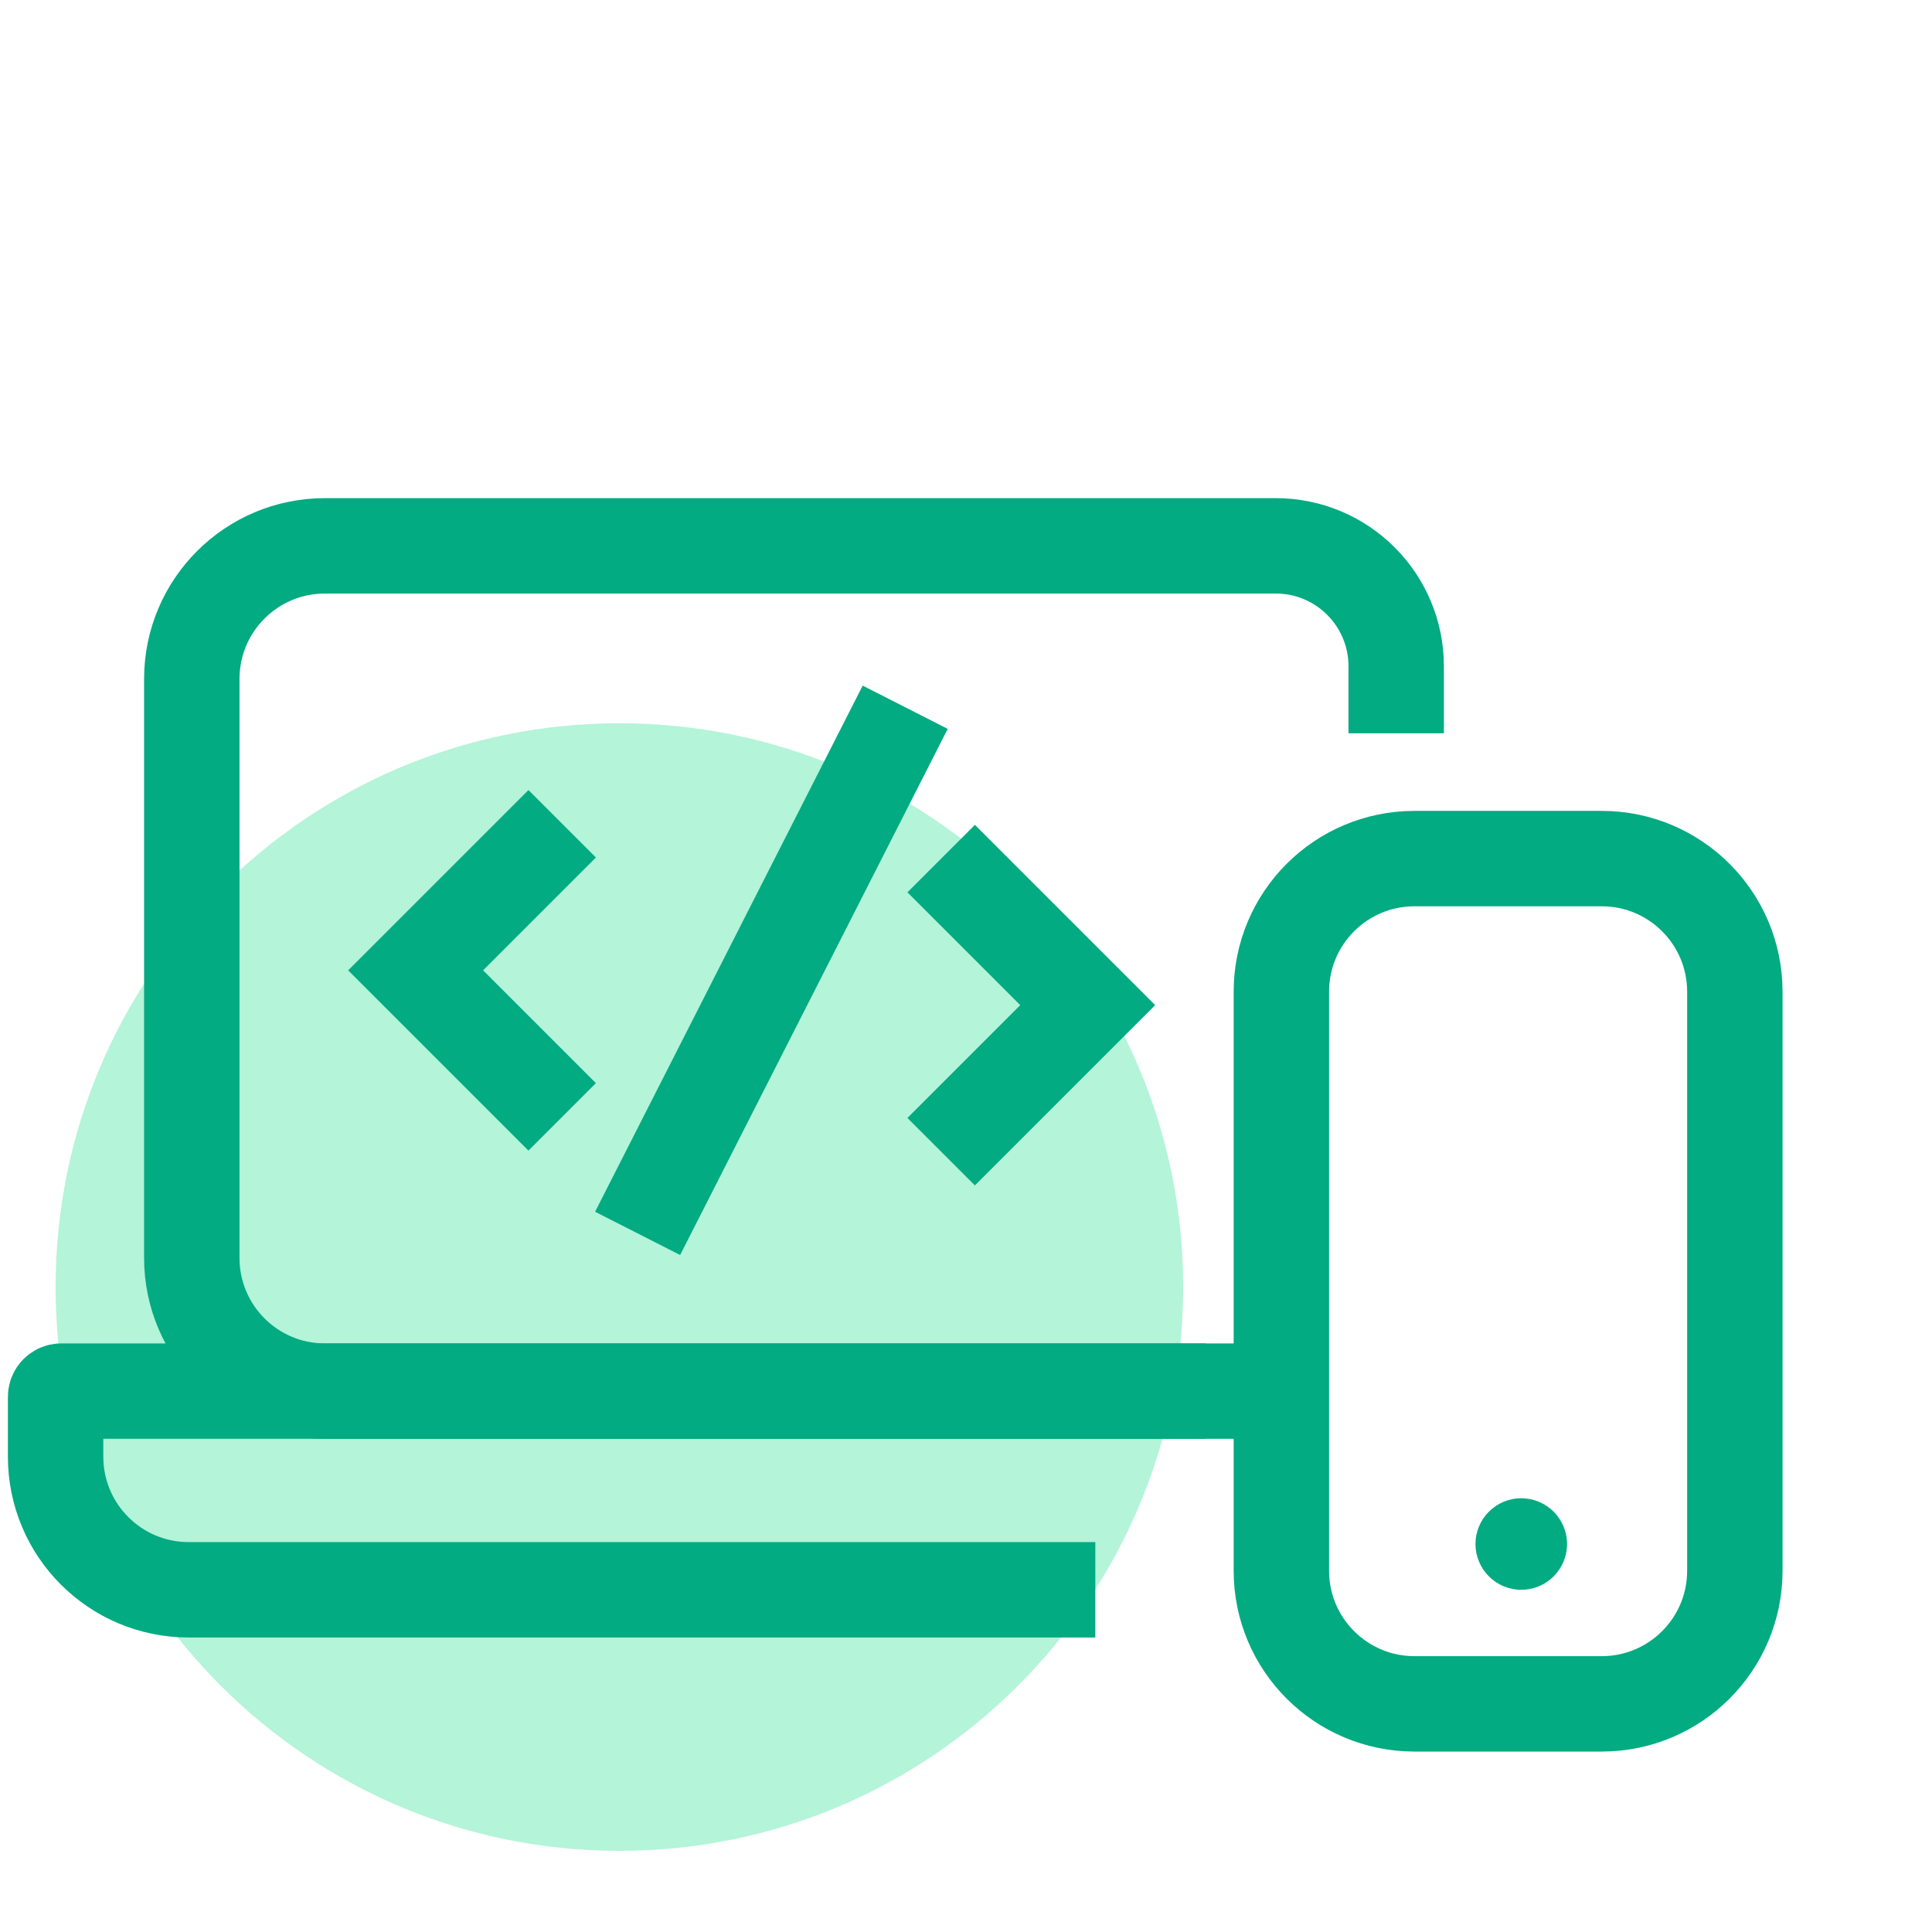
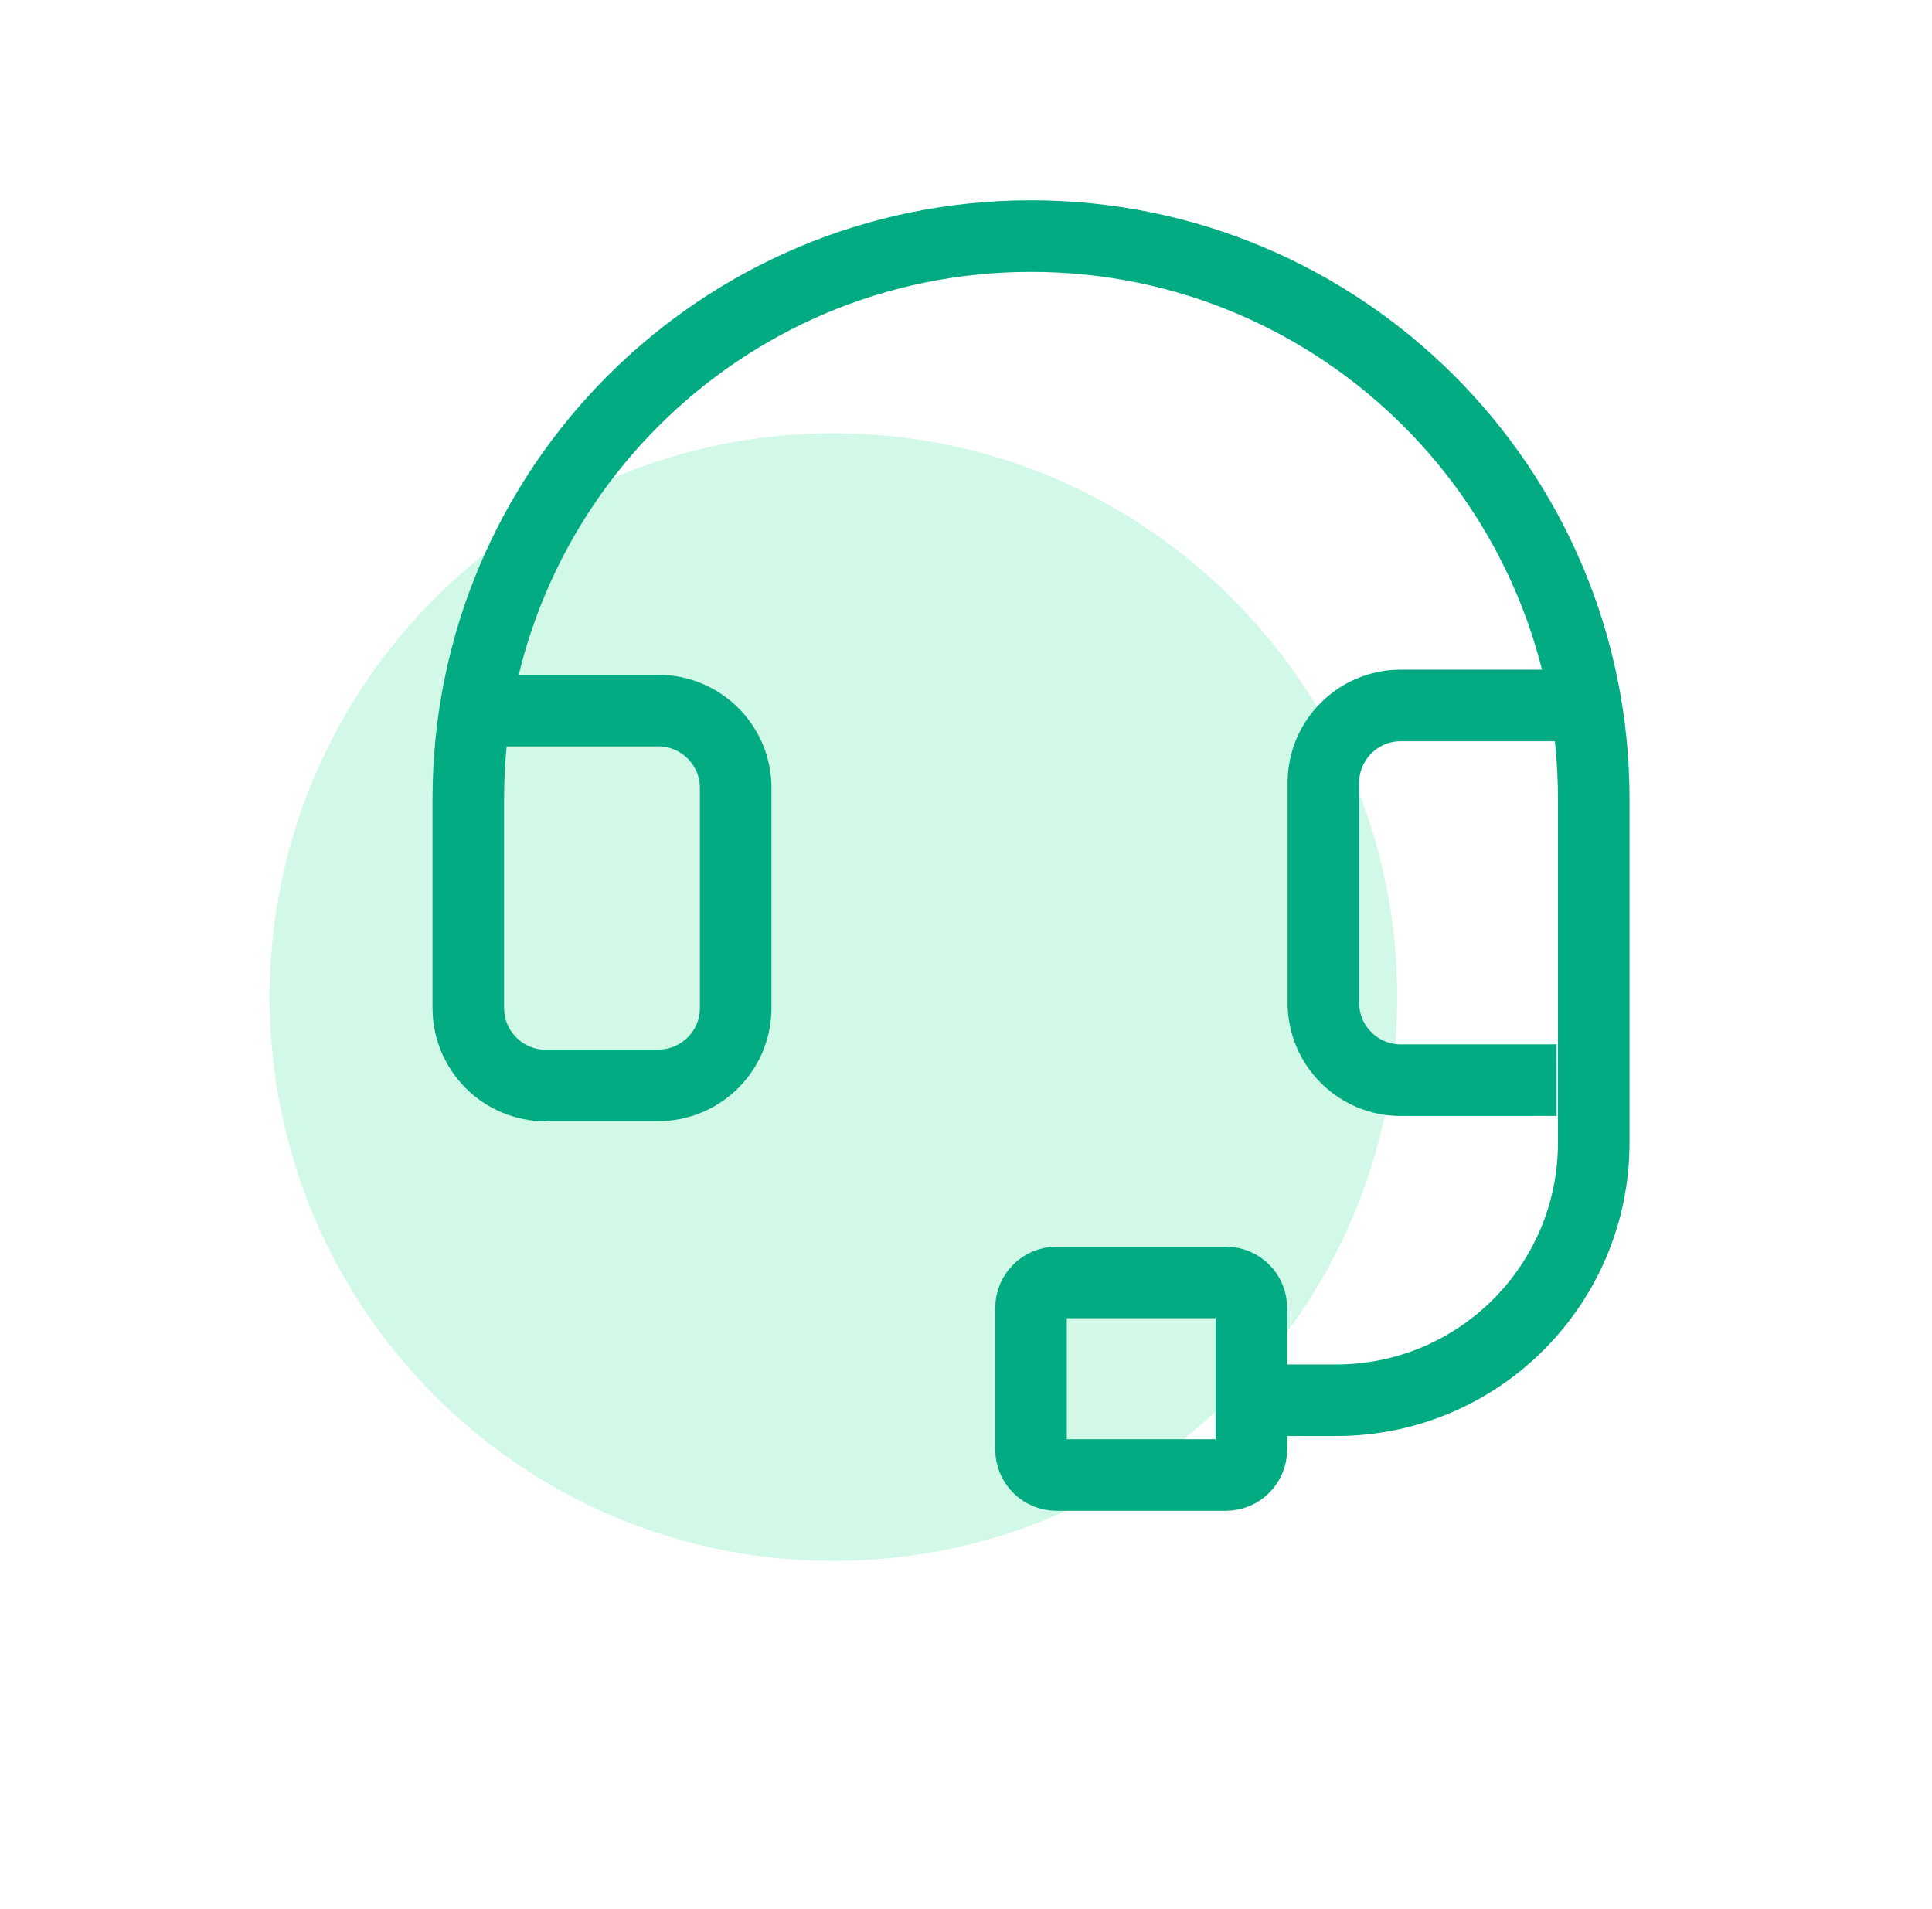
- <svg xmlns="http://www.w3.org/2000/svg" width="81" height="81" viewBox="0 0 81 81" fill="none">
-   <circle cx="25.968" cy="53.96" r="23.637" fill="#B4F4D9" />
-   <path d="M58.536 30.744V27.933V27.933C58.536 25.145 56.276 22.885 53.489 22.885H13.621C10.54 22.885 8.041 25.383 8.041 28.465V52.743C8.041 55.825 10.54 58.323 13.621 58.323H52.638" stroke="#02AB81" stroke-width="4" />
-   <rect x="53.722" y="35.997" width="19.012" height="35.438" rx="5.58" stroke="#02AB81" stroke-width="4" />
-   <path d="M50.559 58.323H2.571C2.438 58.323 2.331 58.43 2.331 58.563V61.073C2.331 64.154 4.829 66.653 7.91 66.653H45.922" stroke="#02AB81" stroke-width="4" />
-   <circle cx="63.78" cy="64.734" r="1.919" fill="#02AB81" />
-   <path d="M23.569 34.537L17.425 40.681L23.569 46.825" stroke="#02AB81" stroke-width="4" />
-   <path d="M39.459 48.285L45.603 42.141L39.459 35.997" stroke="#02AB81" stroke-width="4" />
-   <path d="M37.951 29.652L26.732 51.71" stroke="#02AB81" stroke-width="4" />
+ <svg xmlns="http://www.w3.org/2000/svg" width="81" height="80" viewBox="0 0 81 80" fill="none">
+   <circle cx="34.943" cy="41.8" r="23.637" fill="#B4F4D9" fill-opacity="0.6" />
+   <path d="M22.886 45.508V45.508C21.09 45.508 19.634 44.052 19.634 42.255L19.634 39.199L19.634 33.489C19.634 20.459 30.196 9.897 43.226 9.897V9.897C56.255 9.897 66.818 20.459 66.818 33.489L66.818 47.901C66.818 53.866 61.982 58.701 56.017 58.701V58.701L52.638 58.701" stroke="#02AB81" stroke-width="3" />
+   <path d="M65.262 45.282L58.73 45.284C56.937 45.285 55.483 43.831 55.483 42.038L55.483 32.819C55.483 31.026 56.936 29.573 58.729 29.573L65.262 29.573" stroke="#02AB81" stroke-width="3" />
+   <path d="M19.819 29.789H27.598C29.391 29.789 30.844 31.242 30.844 33.034L30.844 42.255C30.844 44.047 29.391 45.5 27.598 45.5H22.325" stroke="#02AB81" stroke-width="3" />
+   <rect width="9.239" height="8.075" rx="1.071" transform="matrix(-1 0 0 1 52.4648 53.7607)" stroke="#02AB81" stroke-width="3" />
</svg>
